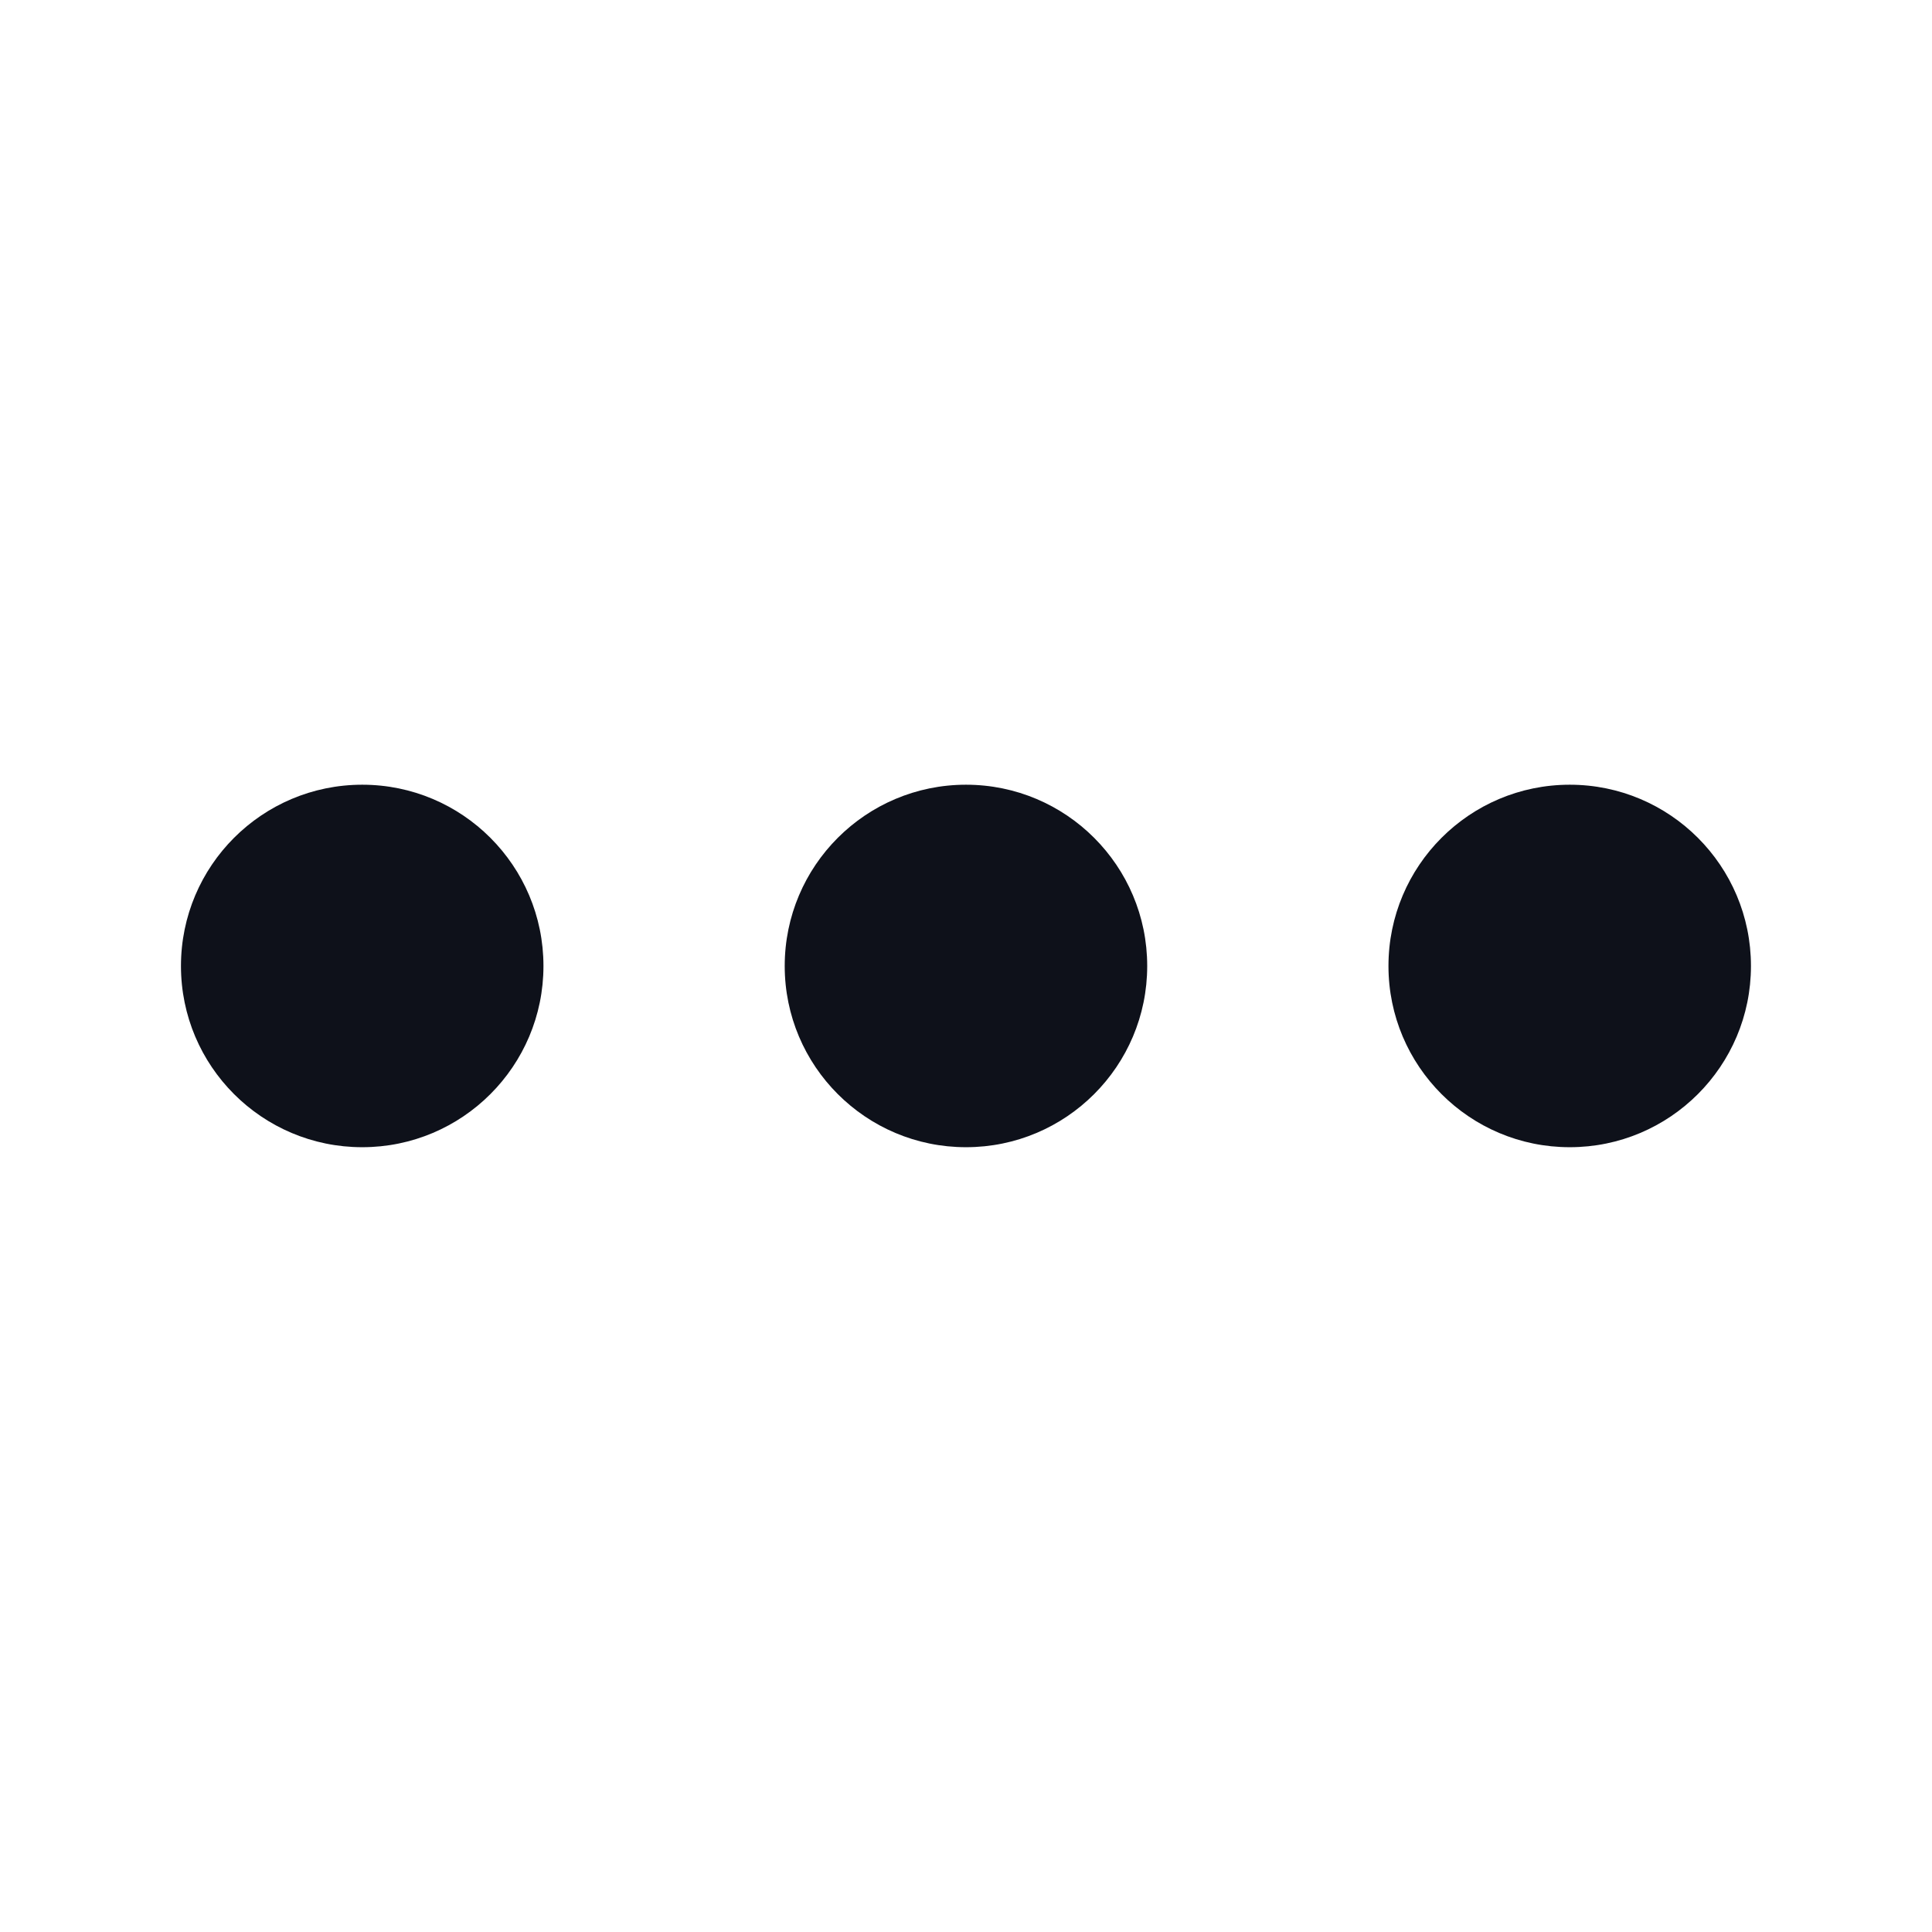
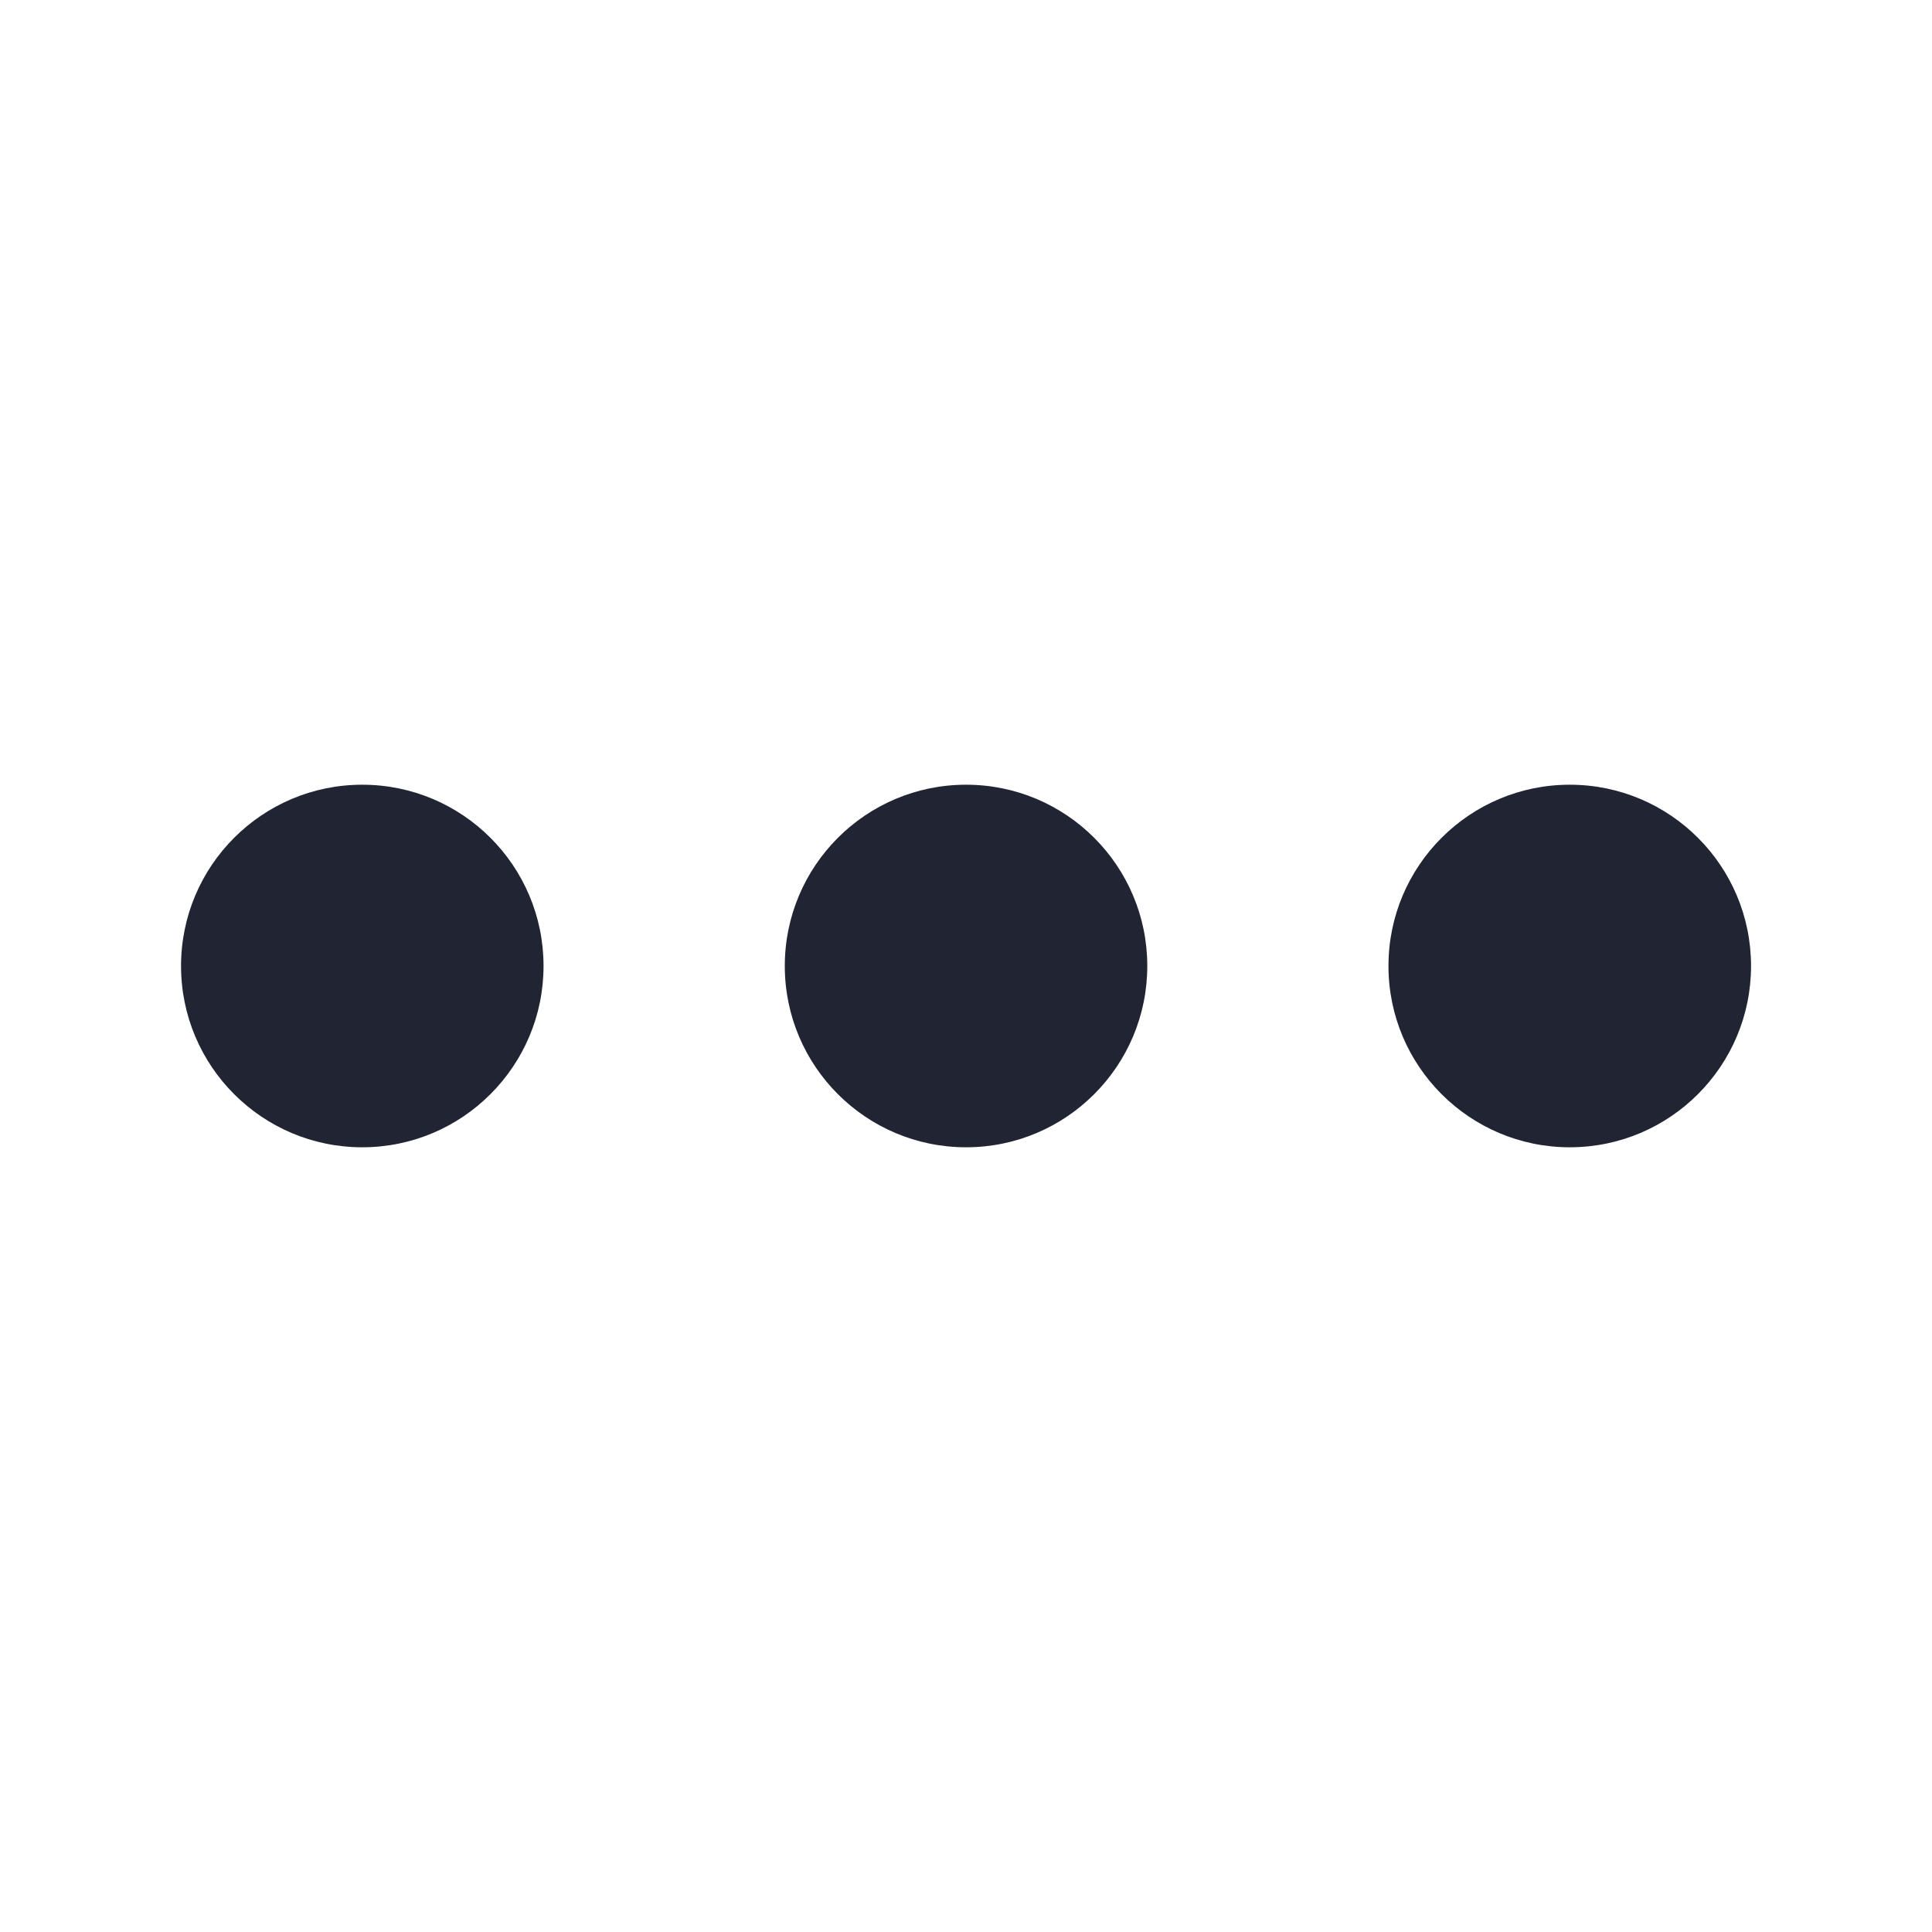
<svg xmlns="http://www.w3.org/2000/svg" width="24" height="24" viewBox="0 0 24 24" fill="none">
-   <path d="M12 14.251C13.243 14.251 14.251 13.243 14.251 12C14.251 10.756 13.243 9.748 12 9.748C10.756 9.748 9.748 10.756 9.748 12C9.748 13.243 10.756 14.251 12 14.251Z" fill="#0E111A" />
-   <path d="M19.5 14.251C20.743 14.251 21.751 13.243 21.751 12C21.751 10.756 20.743 9.748 19.5 9.748C18.256 9.748 17.248 10.756 17.248 12C17.248 13.243 18.256 14.251 19.5 14.251Z" fill="#0E111A" />
-   <path d="M4.5 14.251C5.743 14.251 6.751 13.243 6.751 12C6.751 10.756 5.743 9.748 4.5 9.748C3.256 9.748 2.248 10.756 2.248 12C2.248 13.243 3.256 14.251 4.5 14.251Z" fill="#0E111A" />
+   <path d="M12.001 14.252C13.244 14.252 14.252 13.243 14.252 12C14.252 10.756 13.244 9.748 12.001 9.748C10.757 9.748 9.749 10.756 9.749 12C9.749 13.243 10.757 14.252 12.001 14.252Z" fill="#212433" />
+   <path d="M19.5 14.252C20.744 14.252 21.752 13.243 21.752 12C21.752 10.756 20.744 9.748 19.5 9.748C18.257 9.748 17.248 10.756 17.248 12C17.248 13.243 18.257 14.252 19.5 14.252Z" fill="#212433" />
+   <path d="M4.5 14.252C5.744 14.252 6.752 13.243 6.752 12C6.752 10.756 5.744 9.748 4.5 9.748C3.257 9.748 2.249 10.756 2.249 12C2.249 13.243 3.257 14.252 4.5 14.252Z" fill="#212433" />
</svg>
